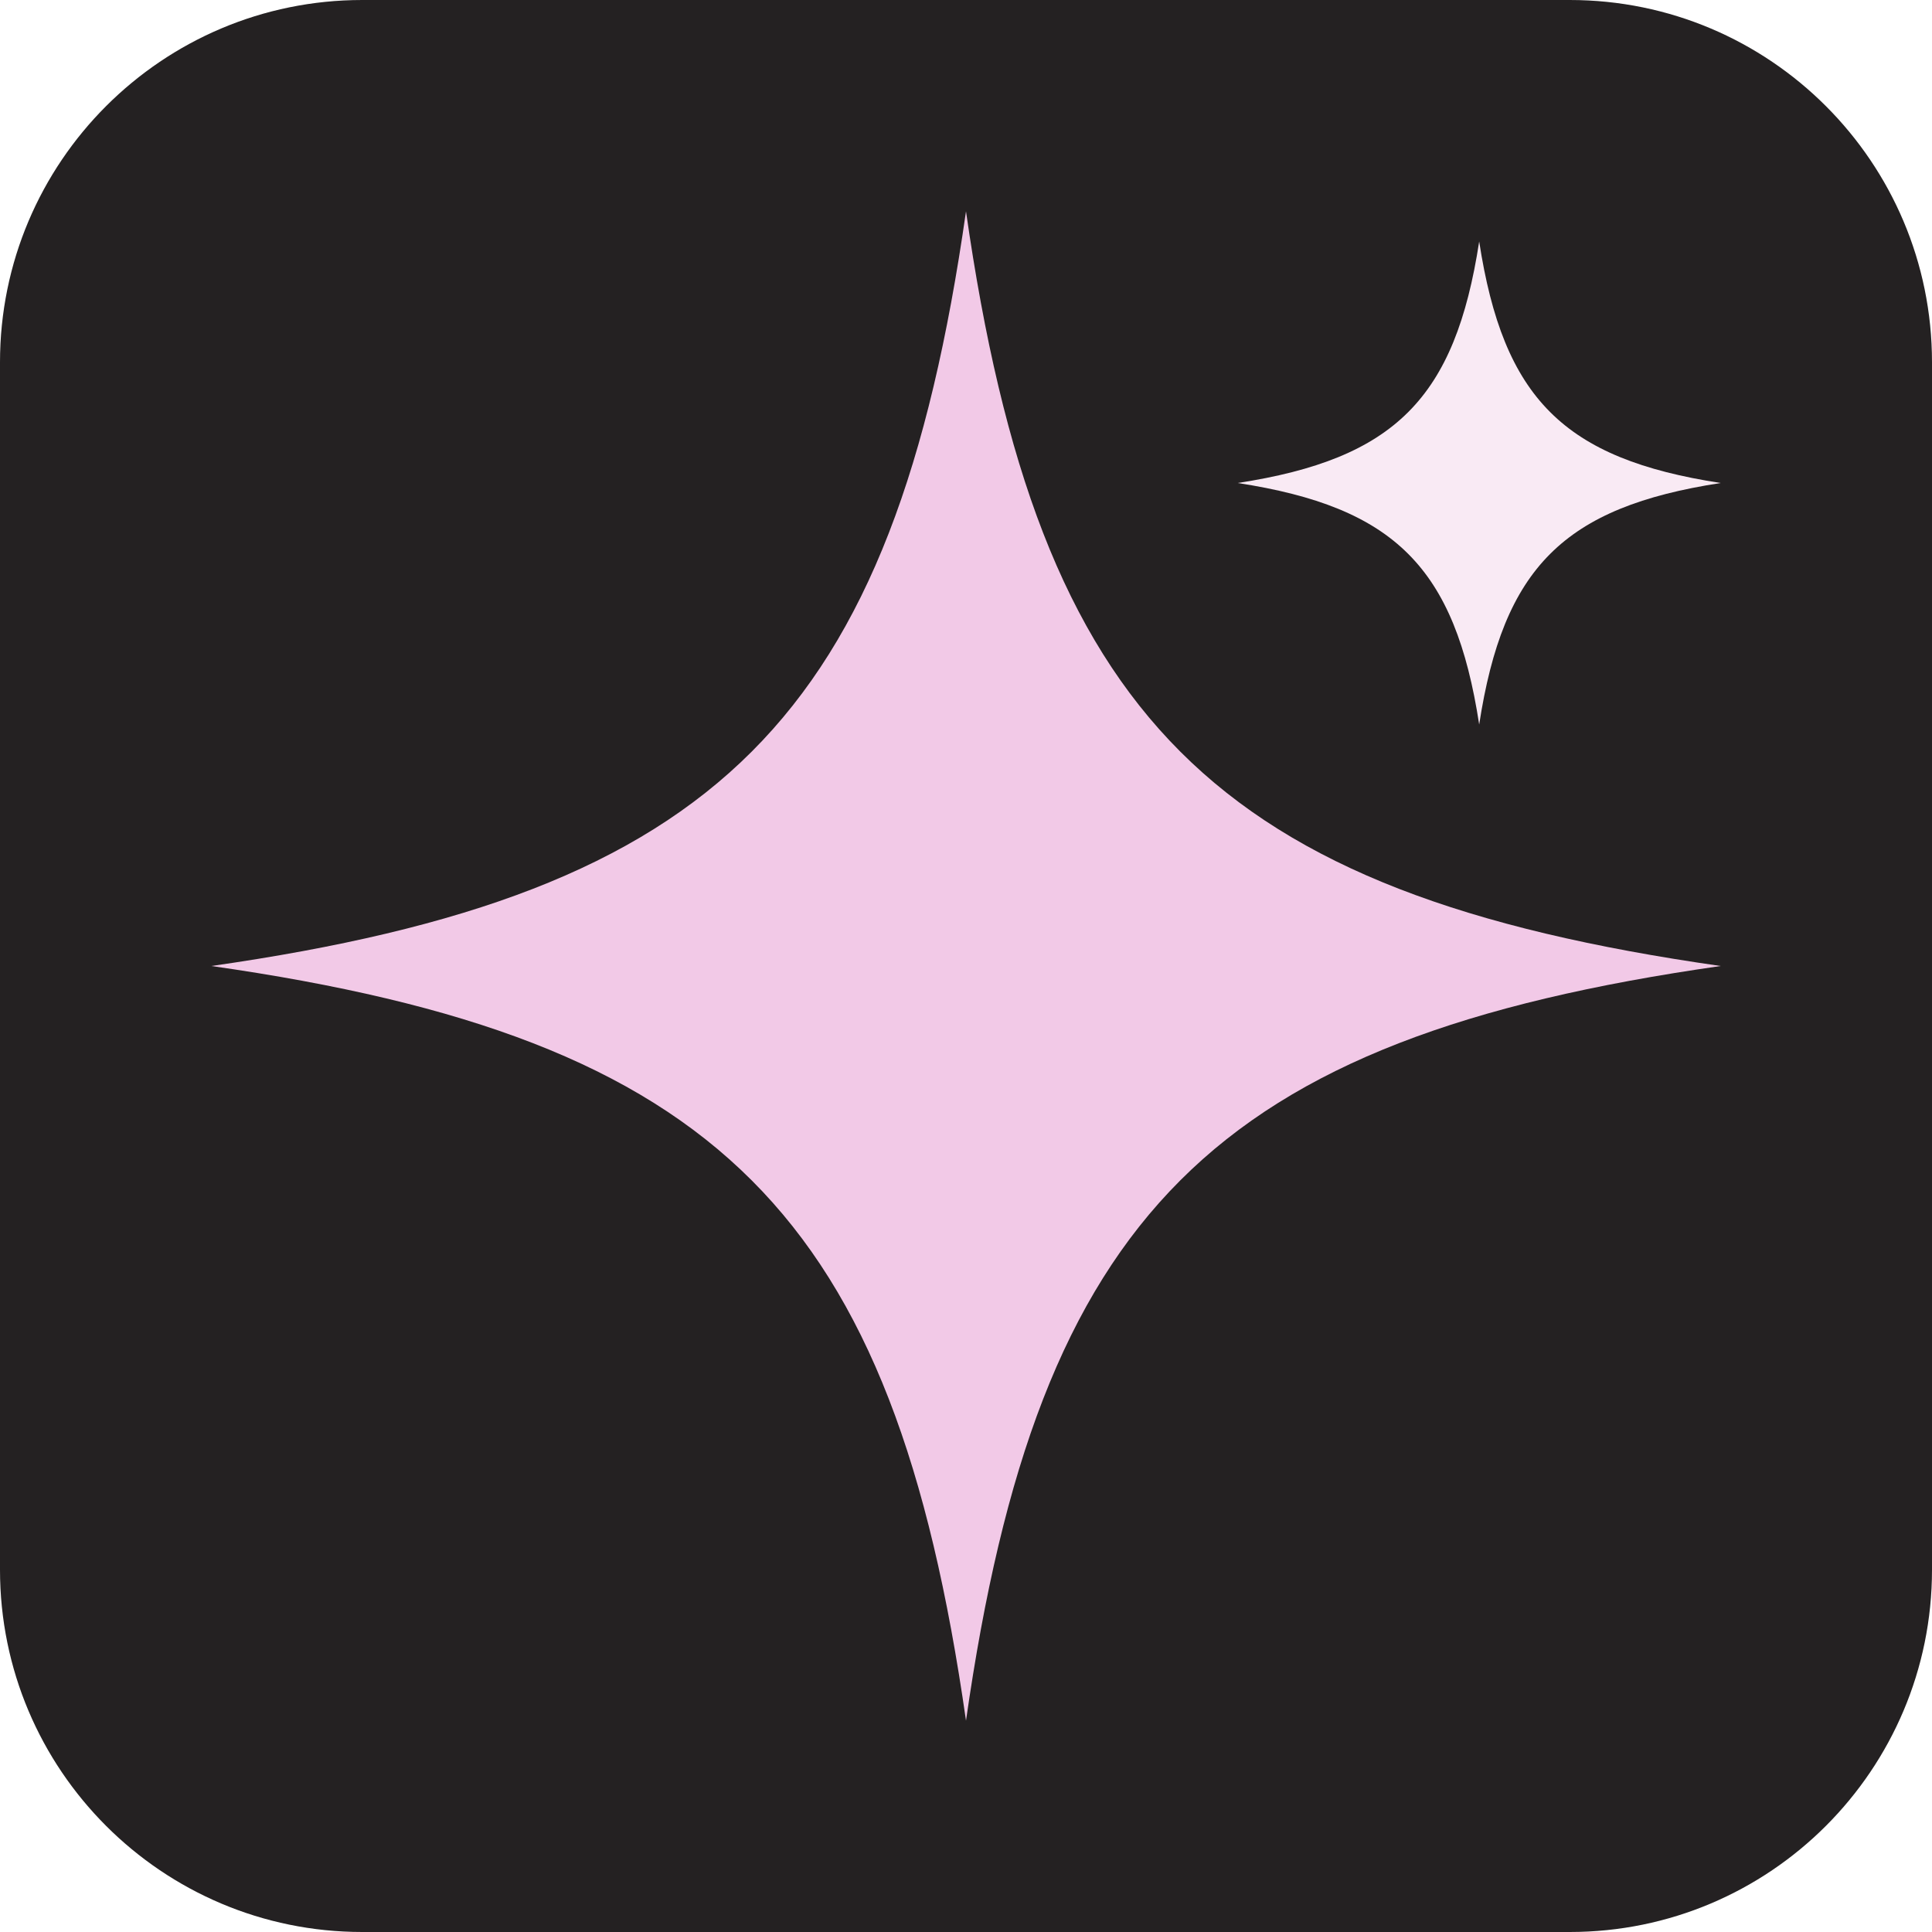
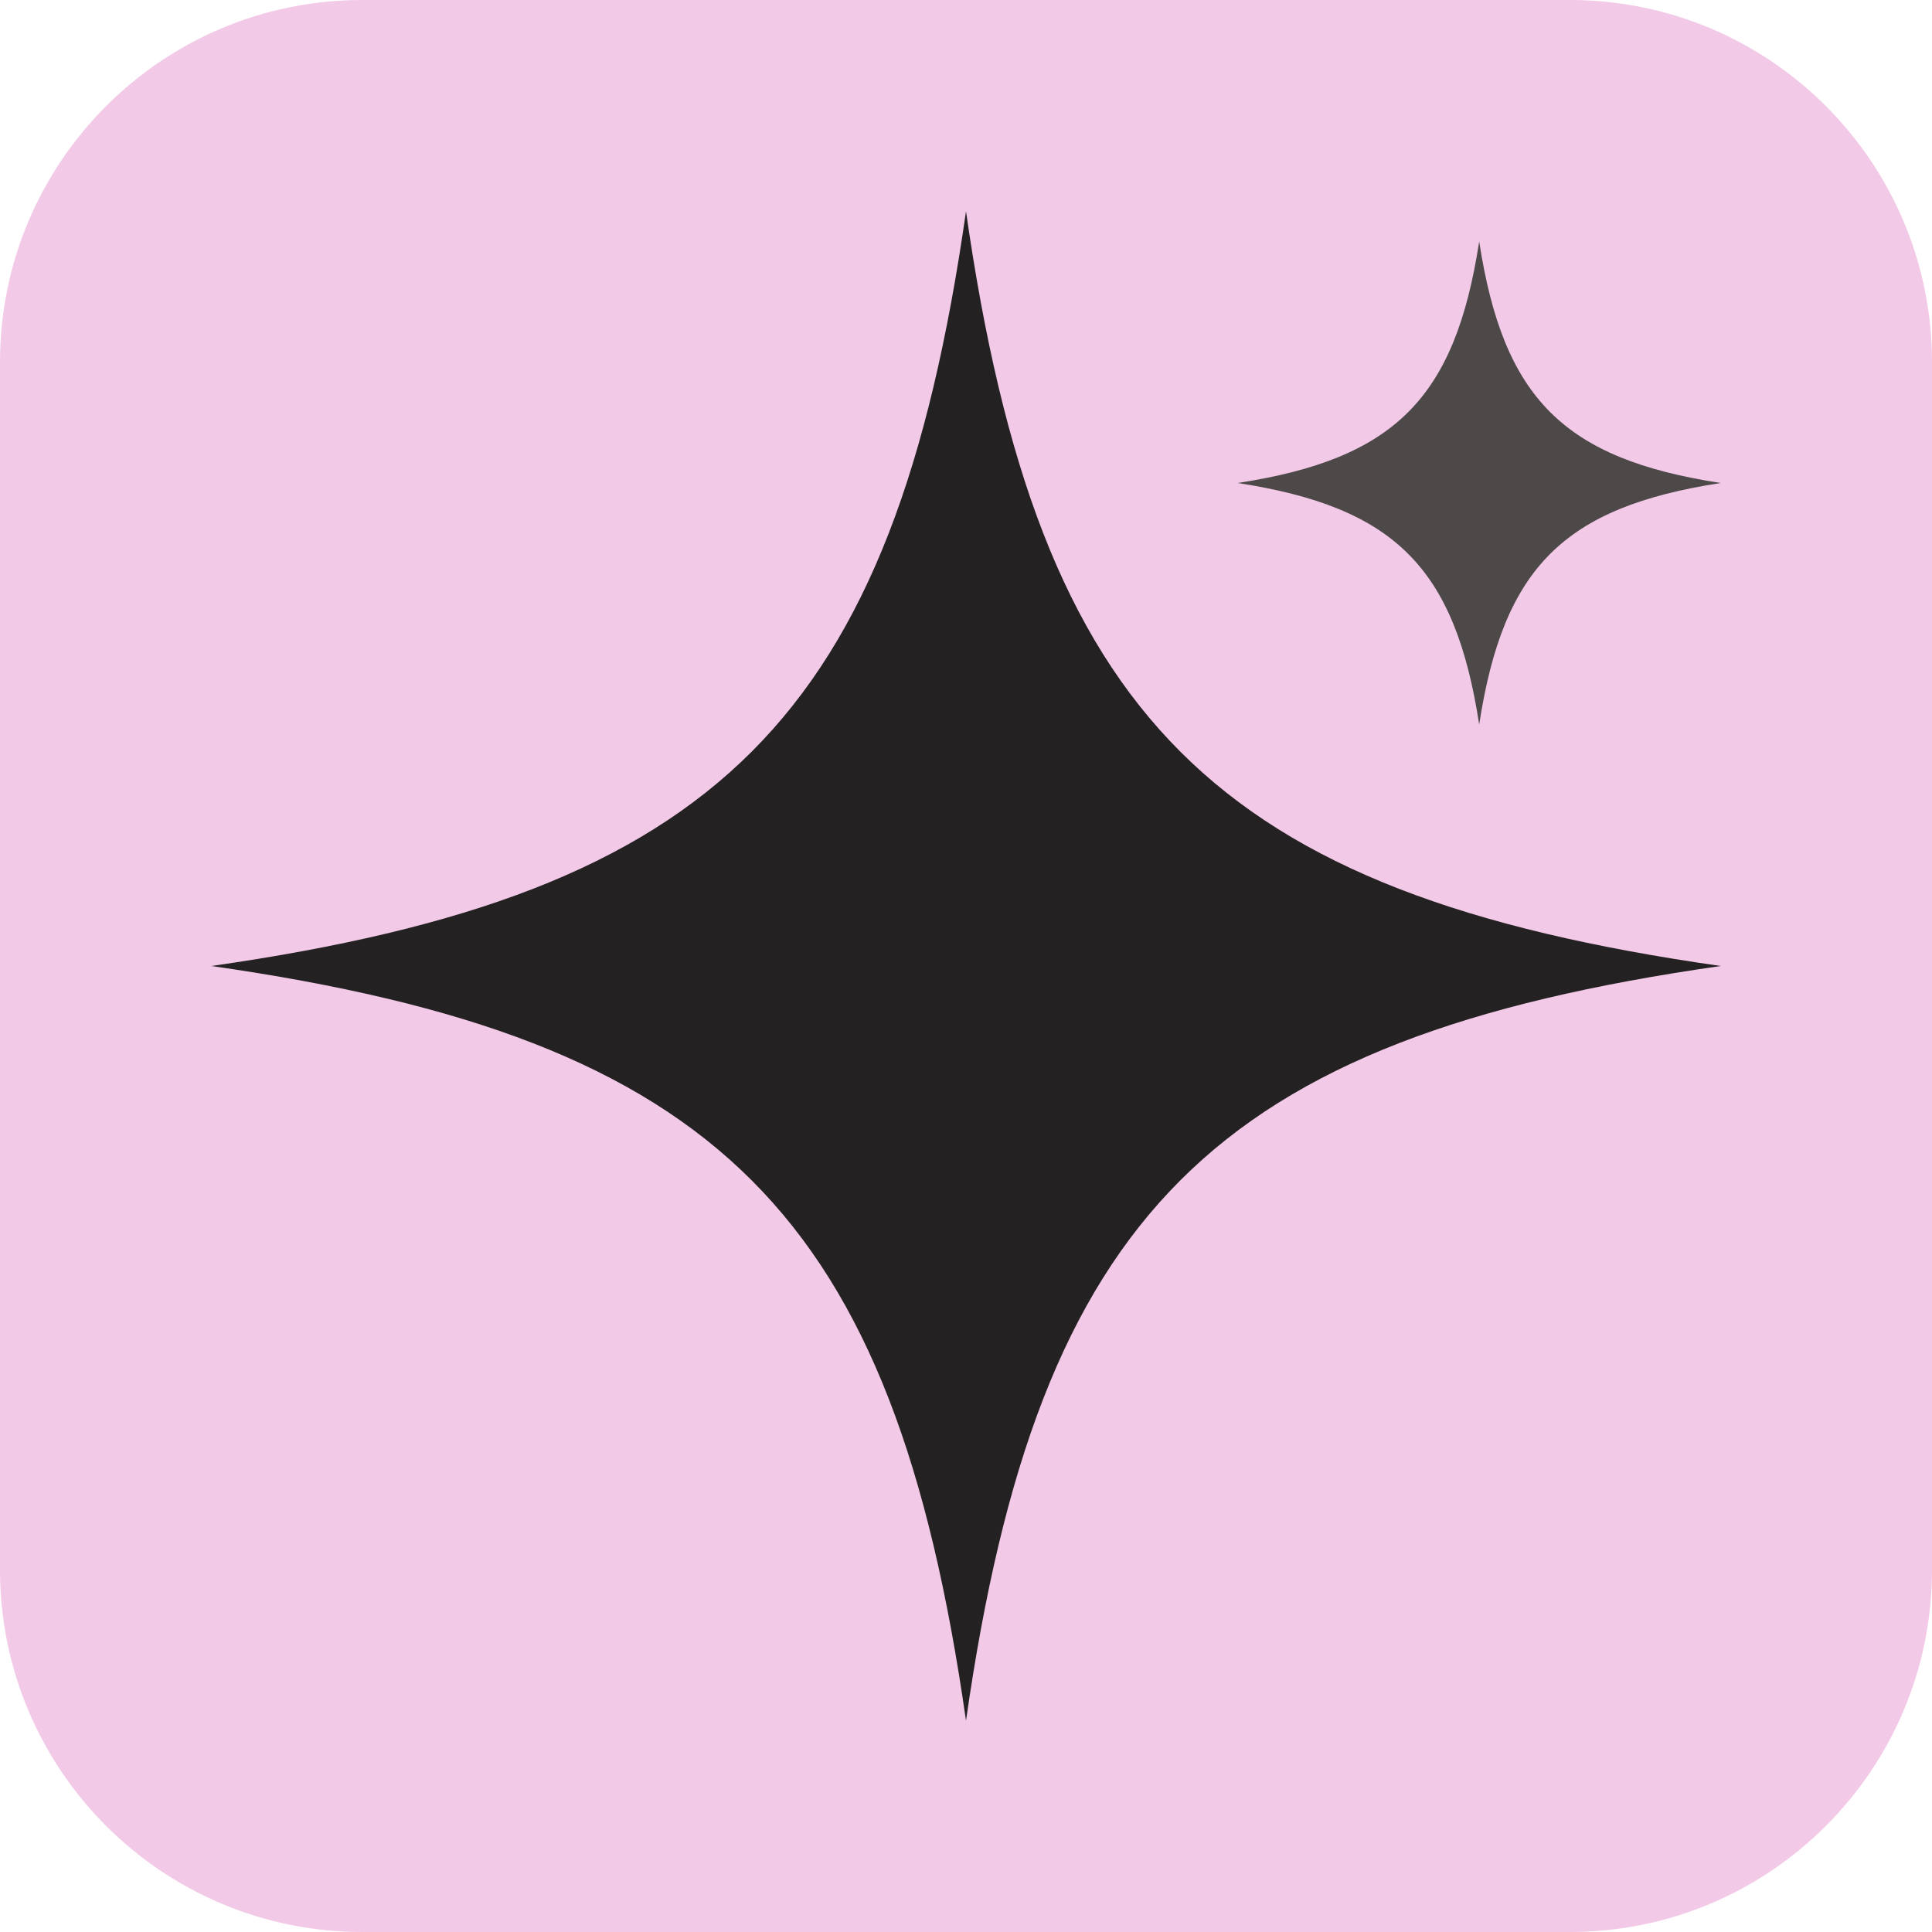
<svg xmlns="http://www.w3.org/2000/svg" width="64" height="64" viewBox="0 0 64 64" fill="none">
-   <rect width="64" height="64" rx="12" fill="#242122" />
-   <path d="M32 7C34.4 23.8 40.2 29.6 57 32C40.2 34.4 34.4 40.2 32 57C29.6 40.2 23.8 34.4 7 32C23.8 29.6 29.6 23.8 32 7Z" fill="#F2C9E7" />
-   <path d="M49 8C49.8 13.2 51.8 15.2 57 16C51.8 16.8 49.8 18.8 49 24C48.2 18.8 46.2 16.8 41 16C46.2 15.2 48.2 13.2 49 8Z" fill="#F9EAF4" />
+   <rect width="64" height="64" rx="12" fill="#F2C9E7" />
+   <path d="M32 7C34.4 23.8 40.2 29.6 57 32C40.2 34.4 34.4 40.2 32 57C29.6 40.2 23.8 34.4 7 32C23.8 29.6 29.6 23.8 32 7Z" fill="#242122" />
+   <path d="M49 8C49.8 13.2 51.8 15.2 57 16C51.8 16.8 49.8 18.8 49 24C48.2 18.8 46.2 16.8 41 16C46.2 15.2 48.2 13.2 49 8Z" fill="#4E4949" />
</svg>
